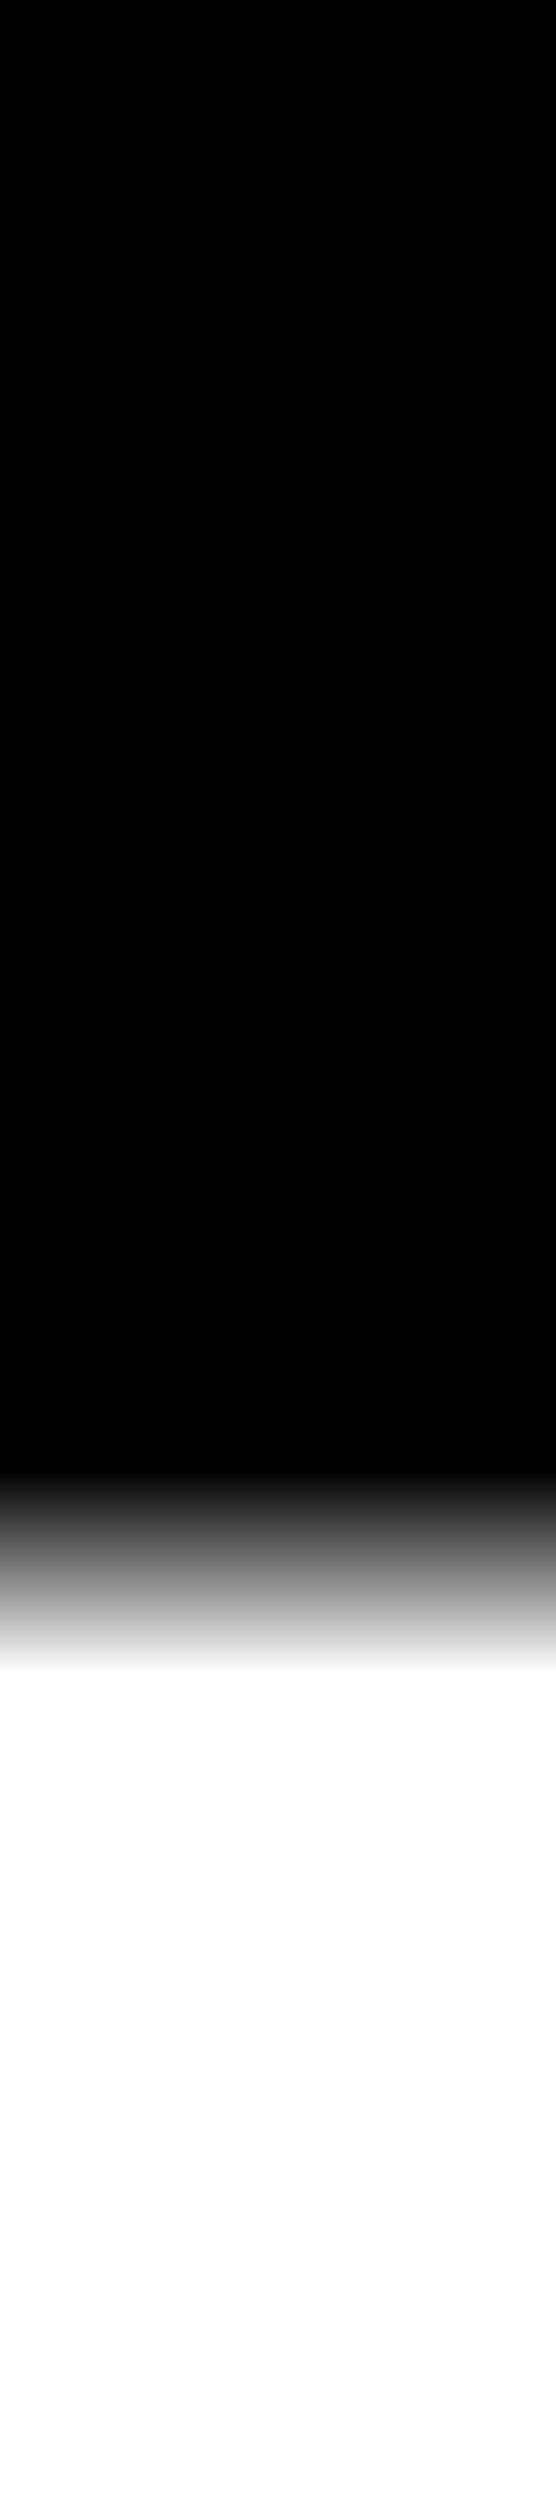
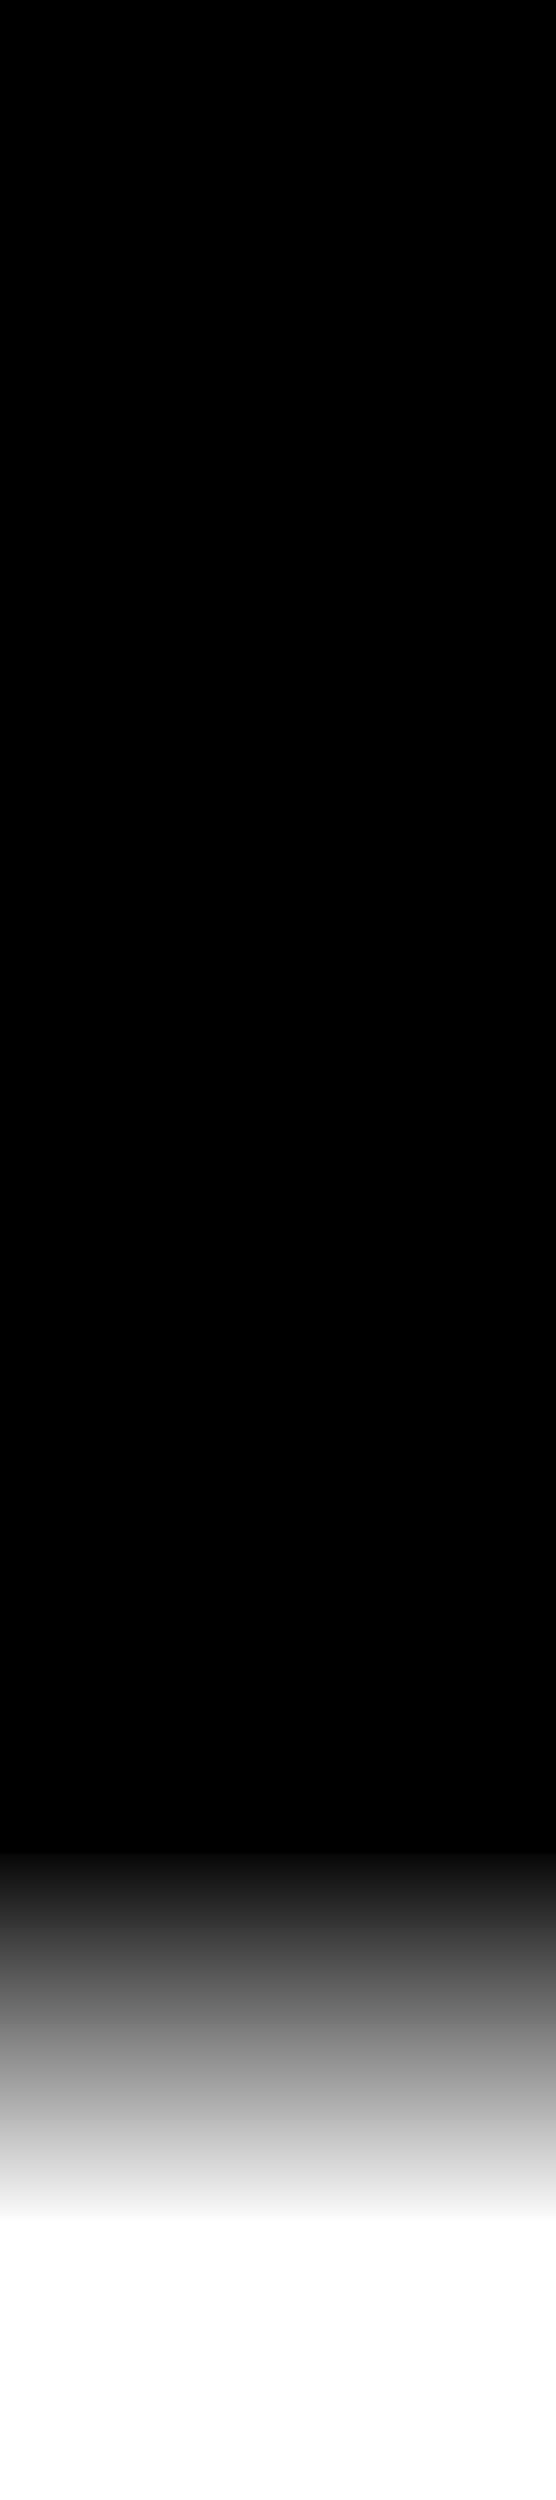
<svg xmlns="http://www.w3.org/2000/svg" xmlns:xlink="http://www.w3.org/1999/xlink" width="10mm" height="45mm" viewBox="0 0 10 45" version="1.1" id="svg1">
  <defs id="defs1">
    <linearGradient id="linearGradient1">
      <stop style="stop-color:#000000;stop-opacity:1;" offset="0.284" id="stop1" />
      <stop style="stop-color:#000000;stop-opacity:0;" offset="0.688" id="stop2" />
    </linearGradient>
-     <linearGradient xlink:href="#linearGradient1" id="linearGradient2" x1="5.358" y1="26.746" x2="5.358" y2="39.433" gradientUnits="userSpaceOnUse" gradientTransform="matrix(0.8101386,0,0,0.7088384,0.6957734,4.961727)" />
+     <linearGradient xlink:href="#linearGradient1" id="linearGradient2" x1="5.358" y1="26.746" x2="5.358" y2="39.433" gradientUnits="userSpaceOnUse" gradientTransform="matrix(0.8101386,0,0,1.33042,0.7275822,-7.184435)" />
  </defs>
  <g id="layer1">
-     <rect style="fill:#000000;stroke-width:0.142" id="rect3" width="10.232" height="26.542" x="-0.104" y="-0.2" />
-     <rect style="opacity:1;mix-blend-mode:normal;fill:url(#linearGradient2);stroke-width:0.158" id="rect3-8" width="10.278" height="4.187" x="-0.102" y="26.324" />
+     <rect style="fill:#000000;stroke-width:0.159" id="rect3" width="10.232" height="33.546" x="-0.104" y="-0.2" />
+     <rect style="opacity:1;mix-blend-mode:normal;fill:url(#linearGradient2);stroke-width:0.217" id="rect3-8" width="10.278" height="7.859" x="-0.071" y="32.91" />
  </g>
</svg>
